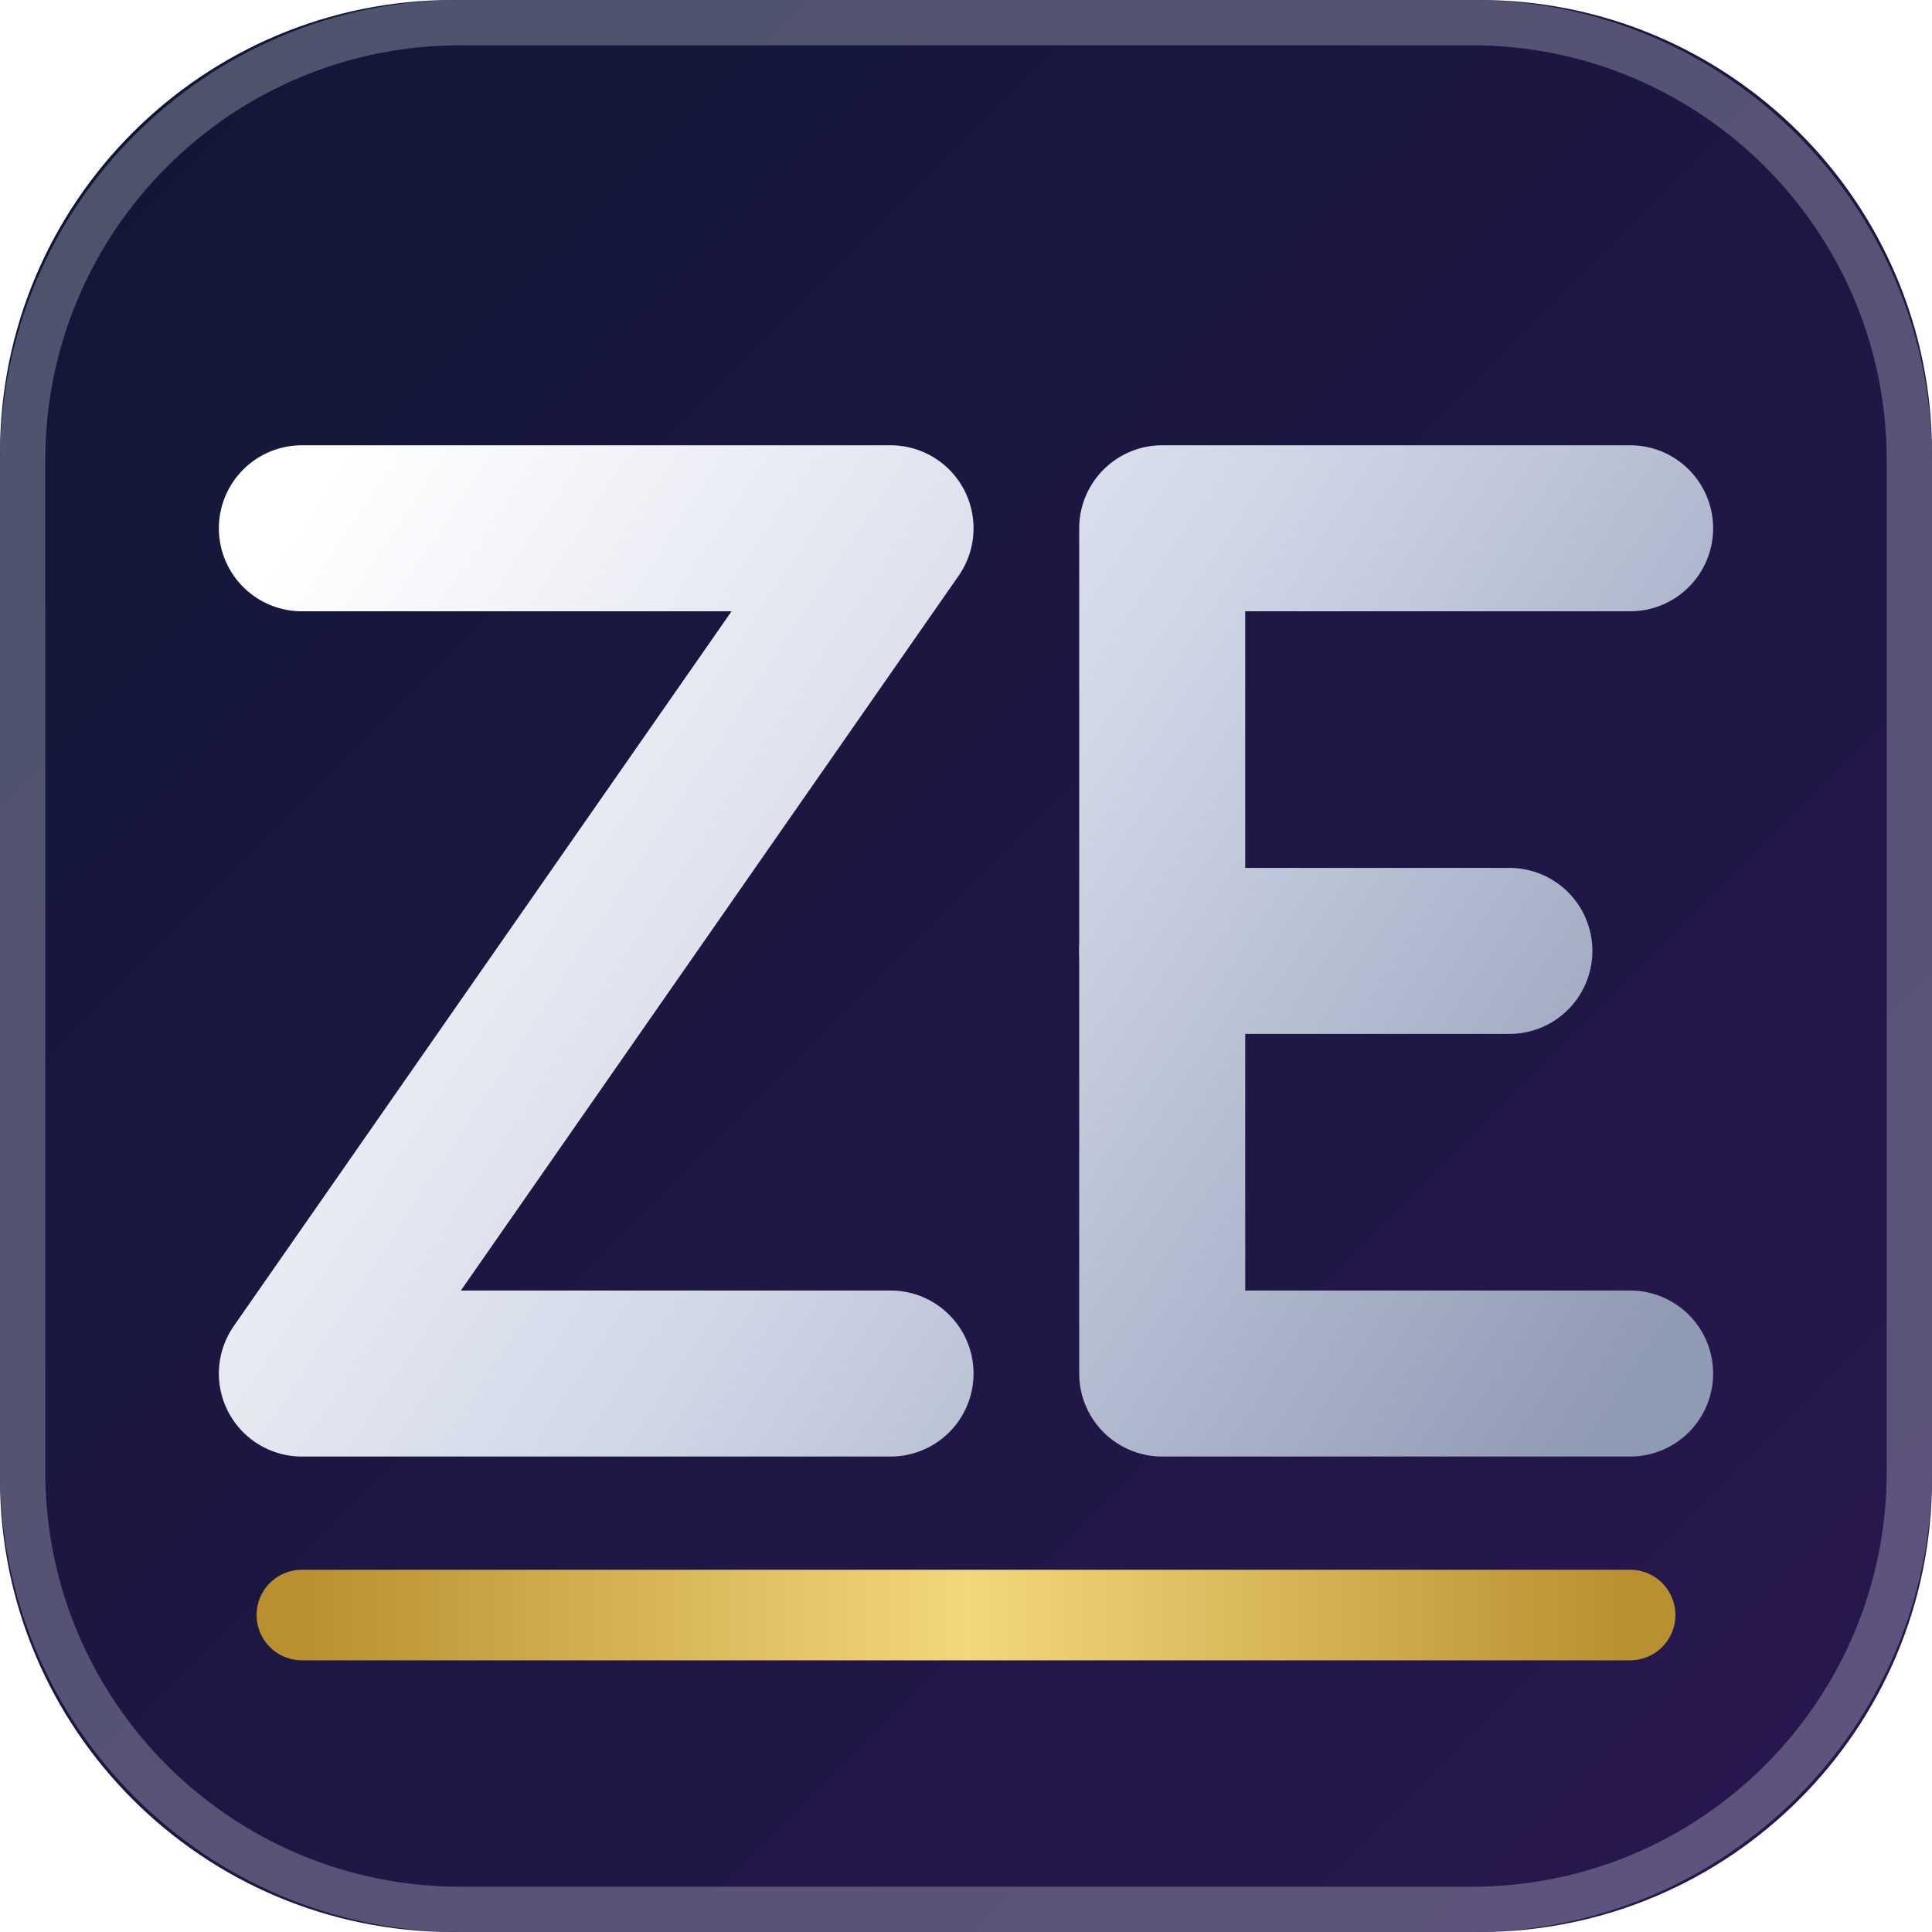
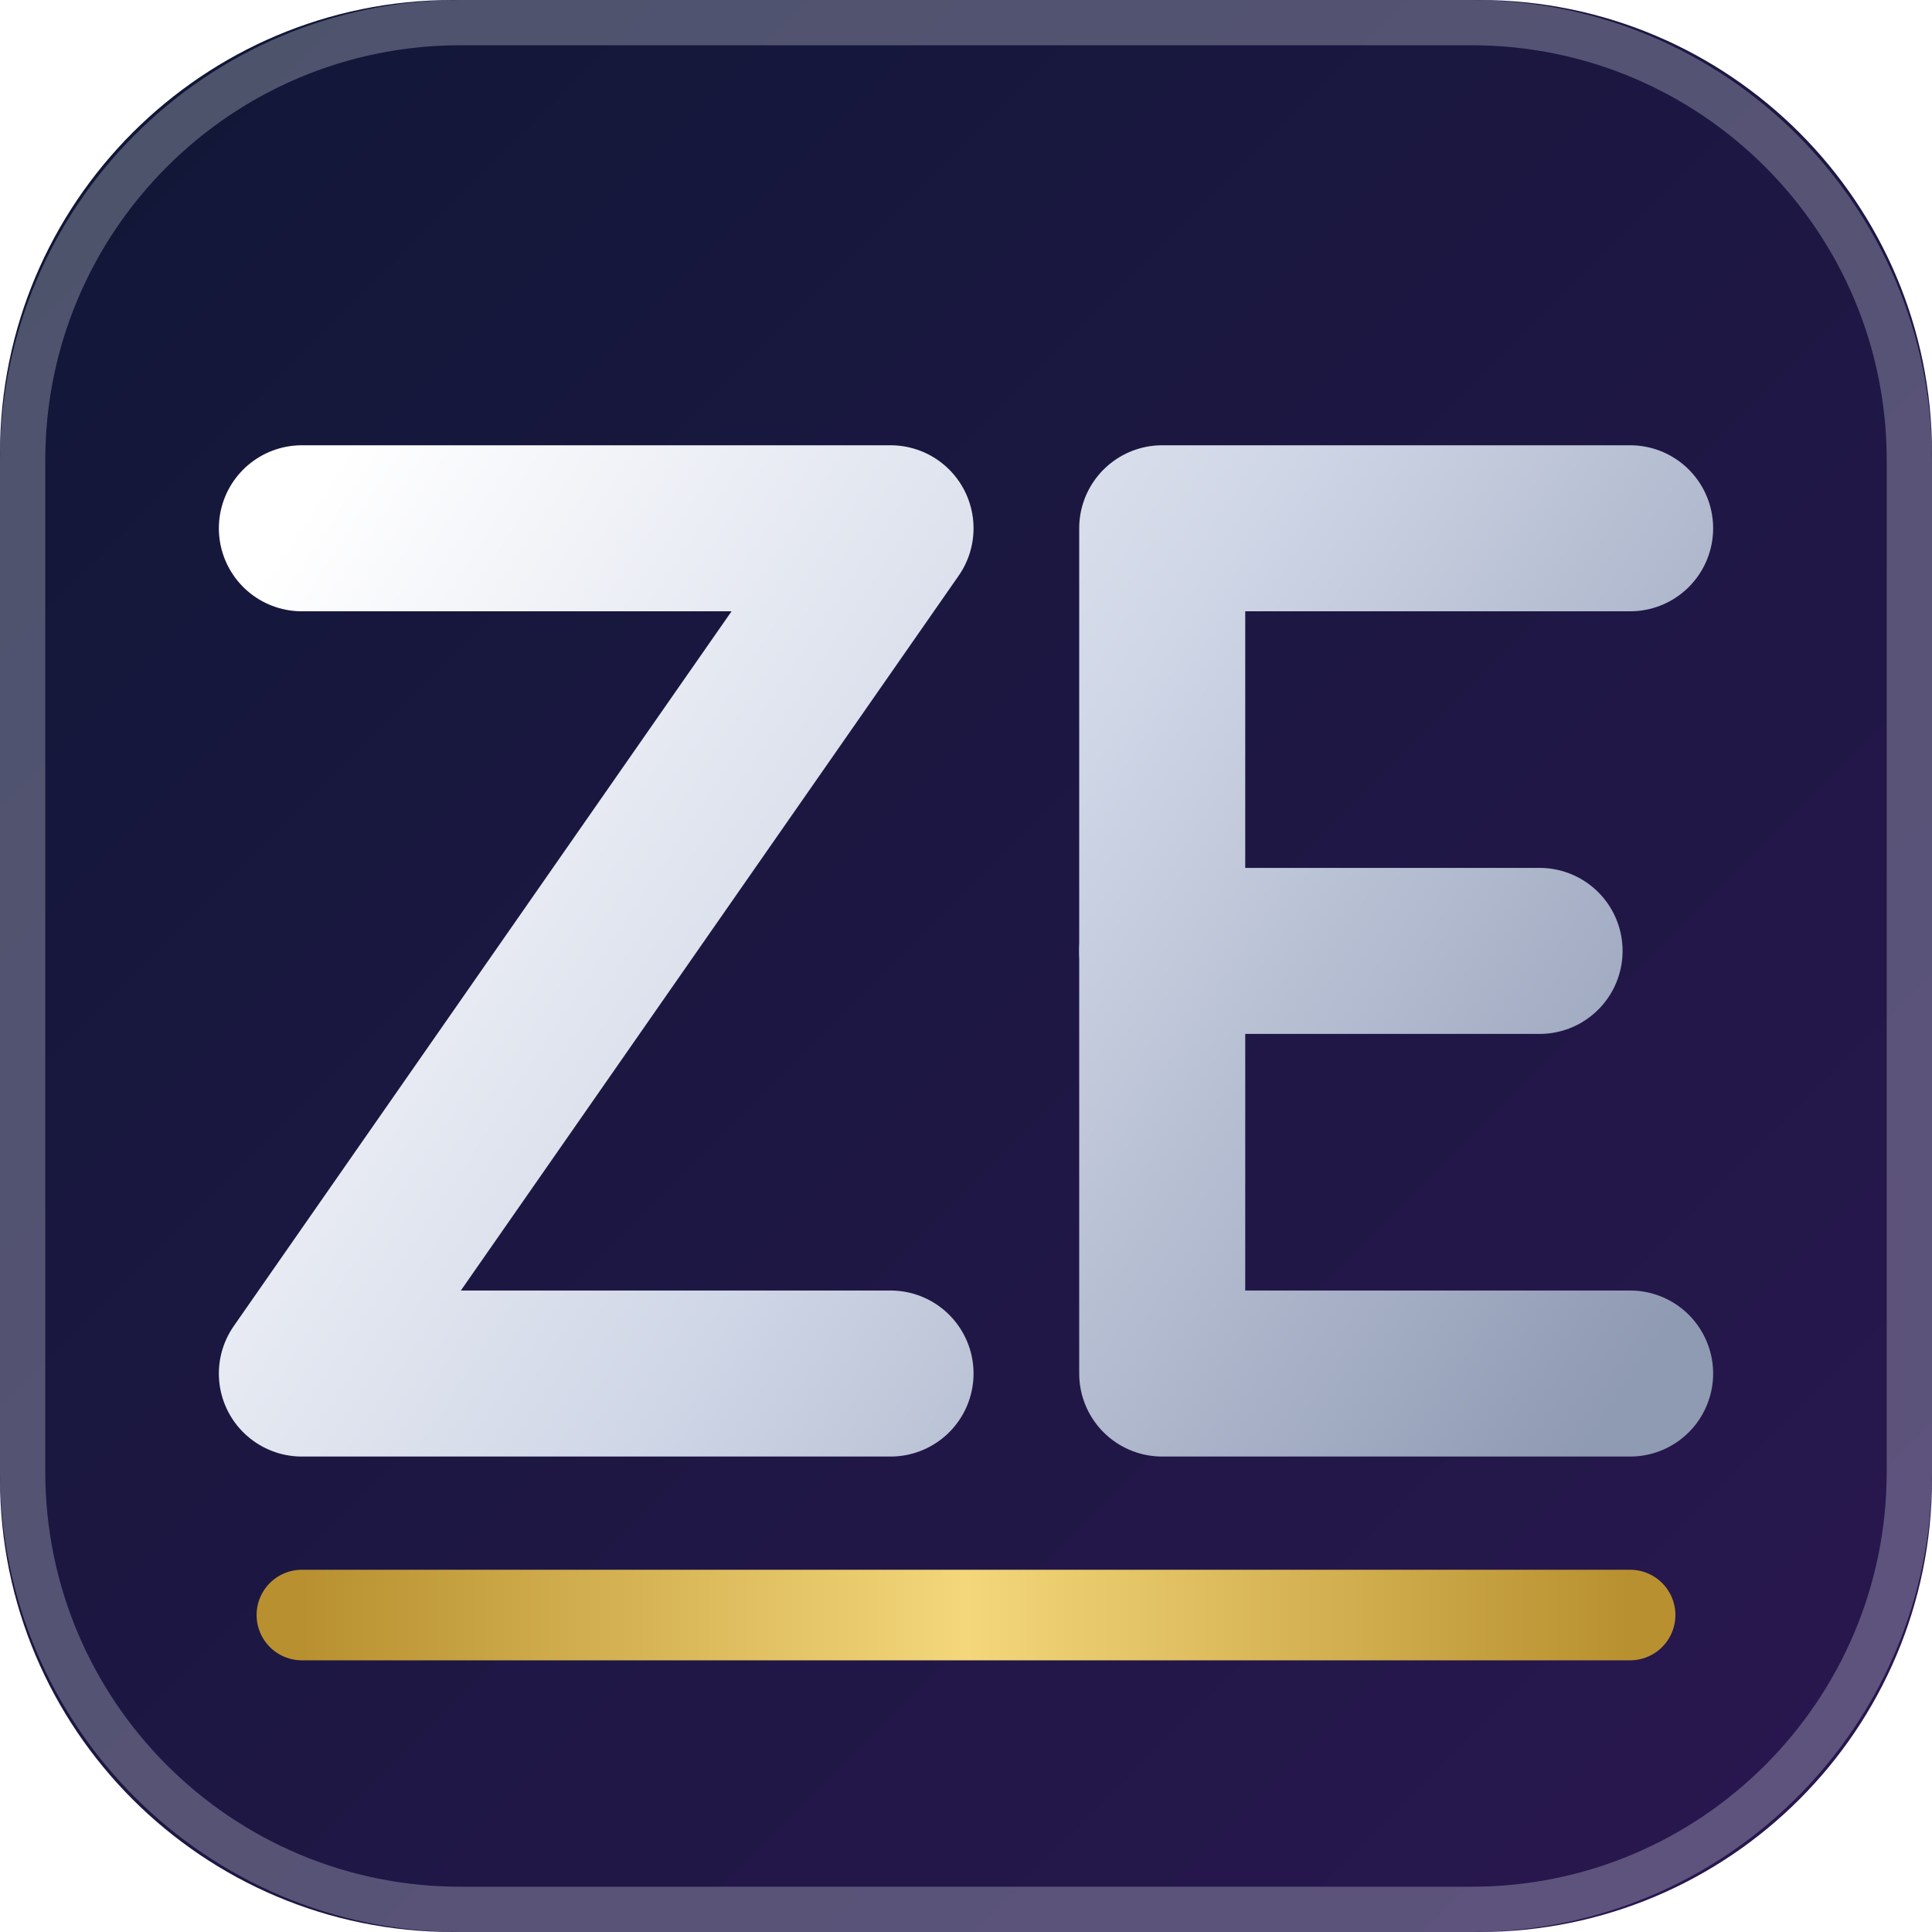
<svg xmlns="http://www.w3.org/2000/svg" viewBox="0 0 64 64" role="img" aria-label="ZAPEDU">
  <defs>
    <linearGradient id="a" x1="0" y1="0" x2="1" y2="1">
      <stop offset="0" stop-color="#101736" />
      <stop offset="1" stop-color="#2a1750" />
    </linearGradient>
    <linearGradient id="g" gradientUnits="userSpaceOnUse" x1="10" y1="17" x2="54" y2="46">
      <stop offset="0" stop-color="#ffffff" />
      <stop offset=".5" stop-color="#cfd6e6" />
      <stop offset="1" stop-color="#8f9ab3" />
    </linearGradient>
    <linearGradient id="o" gradientUnits="userSpaceOnUse" x1="10" y1="0" x2="54" y2="0">
      <stop offset="0" stop-color="#b8902f" />
      <stop offset=".5" stop-color="#f3d77a" />
      <stop offset="1" stop-color="#b8902f" />
    </linearGradient>
  </defs>
  <rect width="64" height="64" rx="15" fill="url(#a)" />
  <rect x=".75" y=".75" width="62.5" height="62.5" rx="14.5" fill="none" stroke="#e8ecf4" stroke-opacity=".28" stroke-width="1.5" />
  <g fill="none" stroke="url(#g)" stroke-width="5.5" stroke-linecap="round" stroke-linejoin="round">
    <path d="M10 17.5H29.5L10 45.5H29.5" />
    <path d="M54 17.5H38.5V45.5H54" />
-     <path d="M38.5 31.5H50" />
+     <path d="M38.5 31.5H51" />
  </g>
  <path d="M10 53.5H54" stroke="url(#o)" stroke-width="3" stroke-linecap="round" />
</svg>
